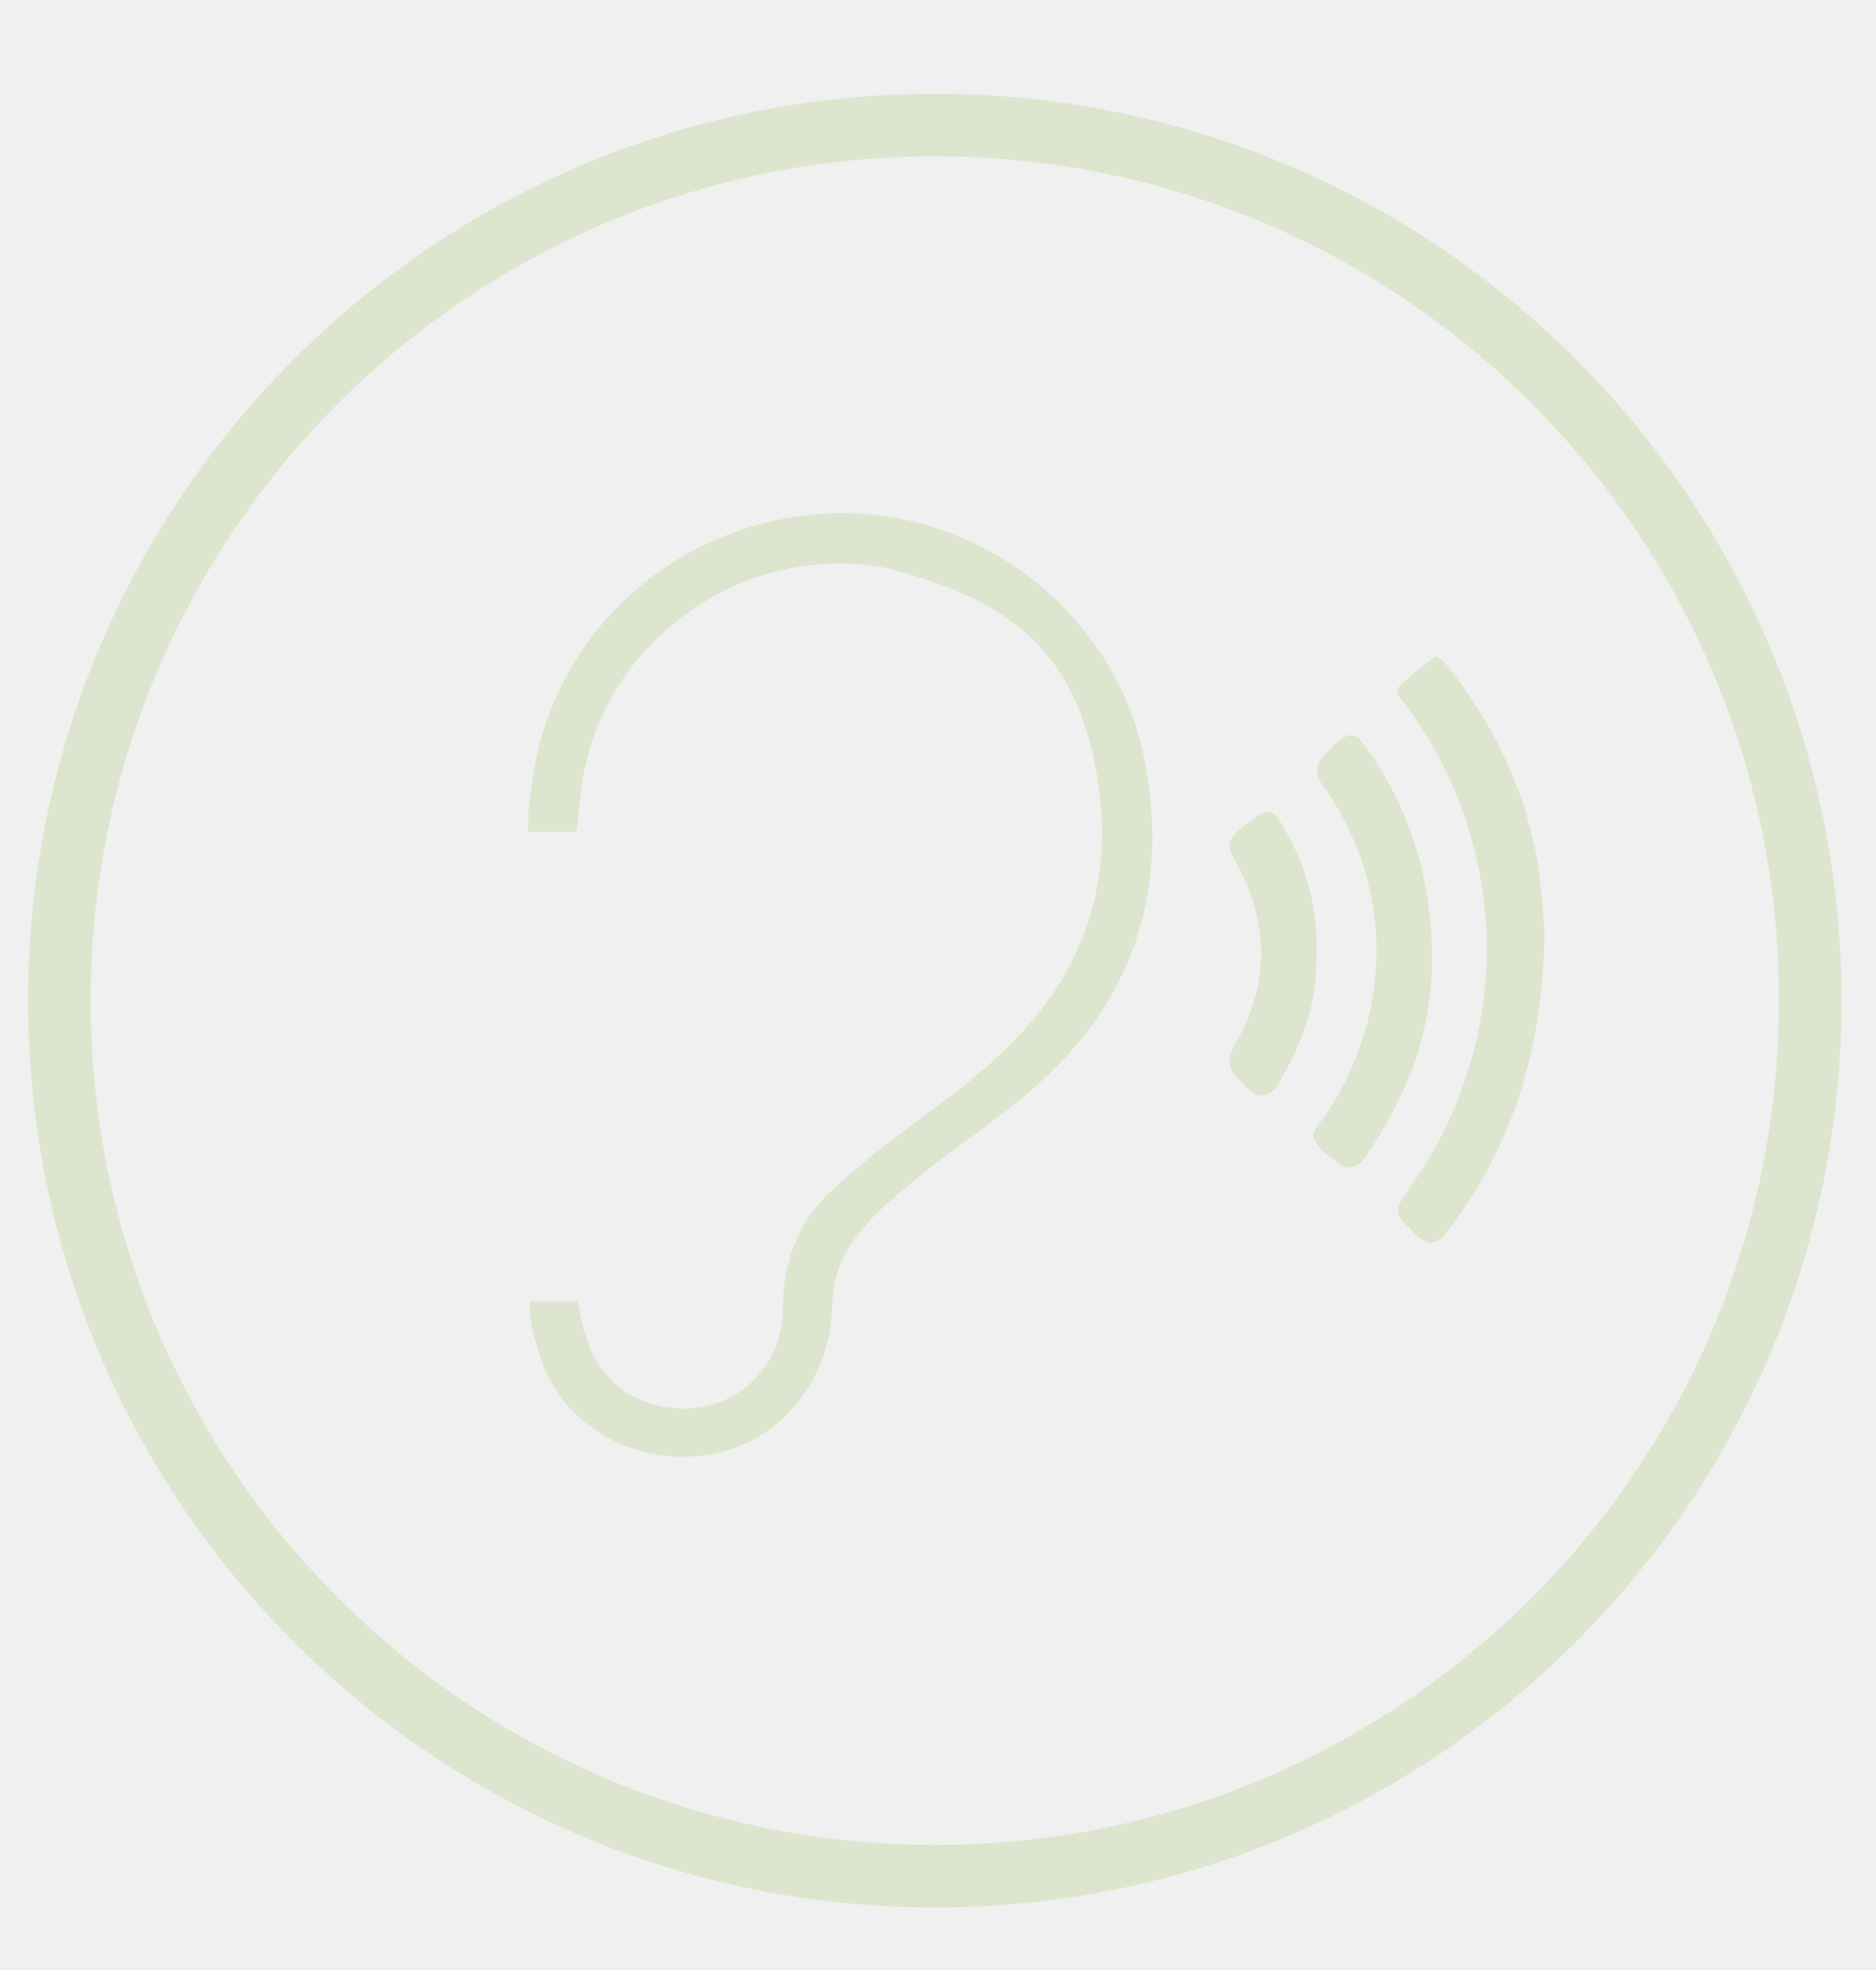
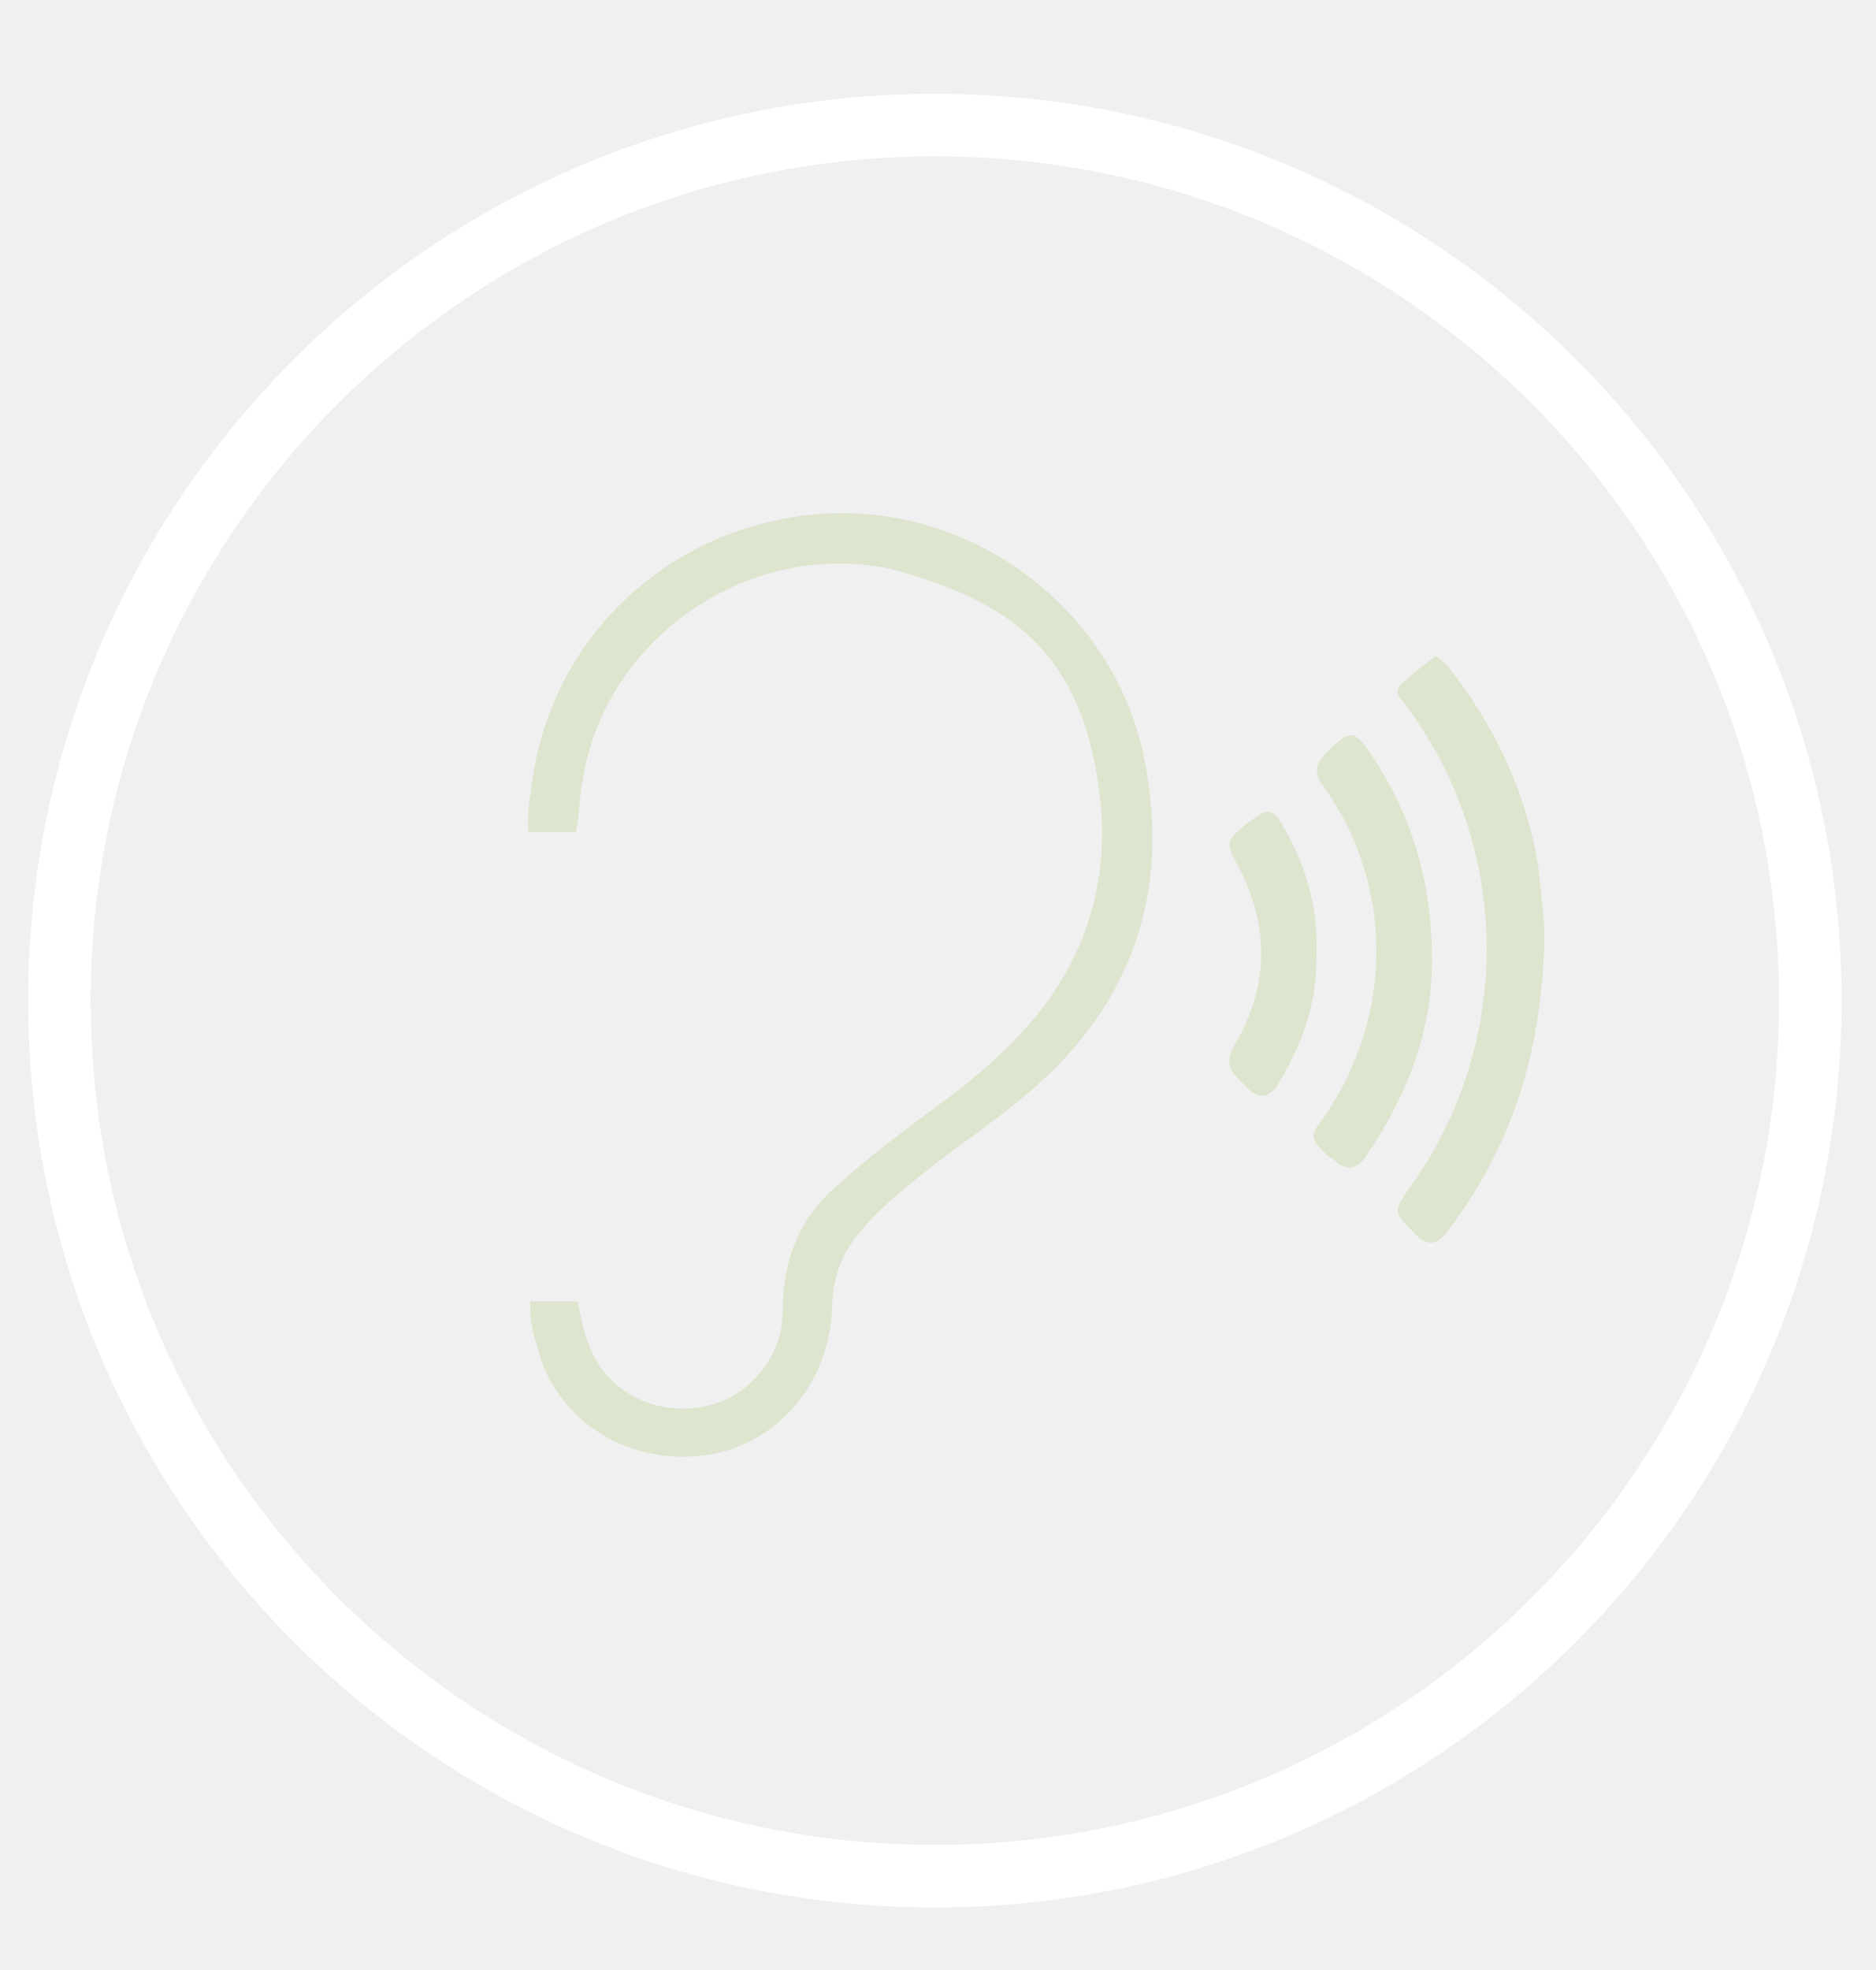
<svg xmlns="http://www.w3.org/2000/svg" version="1.1" id="Layer_1" x="0" y="0" viewBox="0 0 60 63" enable-background="new 0 0 60 63" xml:space="preserve">
-   <circle fill="none" stroke="#DDE5CE" stroke-width="2" stroke-miterlimit="10" cx="29.9" cy="32" r="28" />
+   <circle fill="none" stroke="#ffffff" stroke-width="2" stroke-miterlimit="10" cx="29.9" cy="32" r="28" />
  <path fill="#DDE5CE" stroke="#DDE5CE" stroke-width="0.43" stroke-miterlimit="10" d="M17.17 41.83c0.43 0 0.78 0 1.13 0 0.09 0.43 0.17 0.87 0.35 1.3 0.61 1.56 2.17 2.34 3.82 2.08 1.56-0.26 2.78-1.65 2.78-3.3 0-1.56 0.52-2.86 1.65-3.82 0.95-0.87 2-1.65 3.04-2.43 1.22-0.87 2.34-1.82 3.3-2.95 1.73-2.08 2.43-4.51 2.17-7.11 -0.52-4.86-2.95-6.59-6.94-7.63 -4.68-0.95-9.37 2.34-10.06 7.03 -0.09 0.43-0.09 0.95-0.17 1.39 -0.35 0-0.69 0-1.13 0 0-0.35 0-0.69 0.09-1.04 0.43-4.42 3.82-7.89 8.15-8.59 5.03-0.87 9.98 2.52 11.02 7.46 0.87 4.25-0.35 7.81-3.64 10.58 -1.21 1.04-2.6 1.91-3.82 2.95 -0.52 0.43-1.04 0.87-1.47 1.39 -0.69 0.78-1.04 1.65-1.04 2.69 -0.09 2.34-1.73 4.25-3.99 4.51 -2.34 0.26-4.51-1.13-5.03-3.38C17.25 42.61 17.17 42.18 17.17 41.83L17.17 41.83z" />
  <path fill="#DDE5CE" d="M49.2 27.7c-0.4-2.4-1.4-4.5-2.9-6.4C46.2 21.2 46 21 45.9 21c-0.4 0.3-0.8 0.6-1.1 0.9 -0.3 0.3 0.1 0.5 0.2 0.7 3.4 4.6 3.4 10.9 0 15.5 -0.4 0.6-0.4 0.7 0.1 1.2 0.1 0.1 0.2 0.2 0.3 0.3 0.3 0.2 0.5 0.2 0.8-0.1 2.1-2.7 3.1-5.7 3.2-9.5C49.4 29.5 49.3 28.6 49.2 27.7L49.2 27.7z" />
  <path fill="#DDE5CE" d="M43.7 23.9c-0.4-0.5-0.5-0.5-1-0.1 -0.1 0.1-0.2 0.2-0.3 0.3 -0.3 0.3-0.4 0.6-0.1 1 2.3 3.2 2.3 7.4 0 10.7C41.9 36.3 41.9 36.4 42.4 36.9c0.1 0.1 0.3 0.2 0.4 0.3 0.3 0.2 0.5 0.2 0.8-0.1 1.4-2 2.2-4.1 2.2-6.4C45.8 28.1 45.1 25.9 43.7 23.9L43.7 23.9z" />
  <path fill="#DDE5CE" d="M40.9 26.2c-0.2-0.3-0.4-0.3-0.7-0.1 -0.1 0.1-0.3 0.2-0.4 0.3 -0.6 0.5-0.6 0.6-0.2 1.3 1 1.9 1 3.8-0.1 5.7 -0.3 0.5-0.2 0.8 0.1 1.1 0.1 0.1 0.3 0.3 0.4 0.4 0.3 0.2 0.5 0.2 0.8-0.1 0.8-1.3 1.3-2.6 1.3-4.1C42.2 28.9 41.7 27.5 40.9 26.2L40.9 26.2z" />
</svg>
